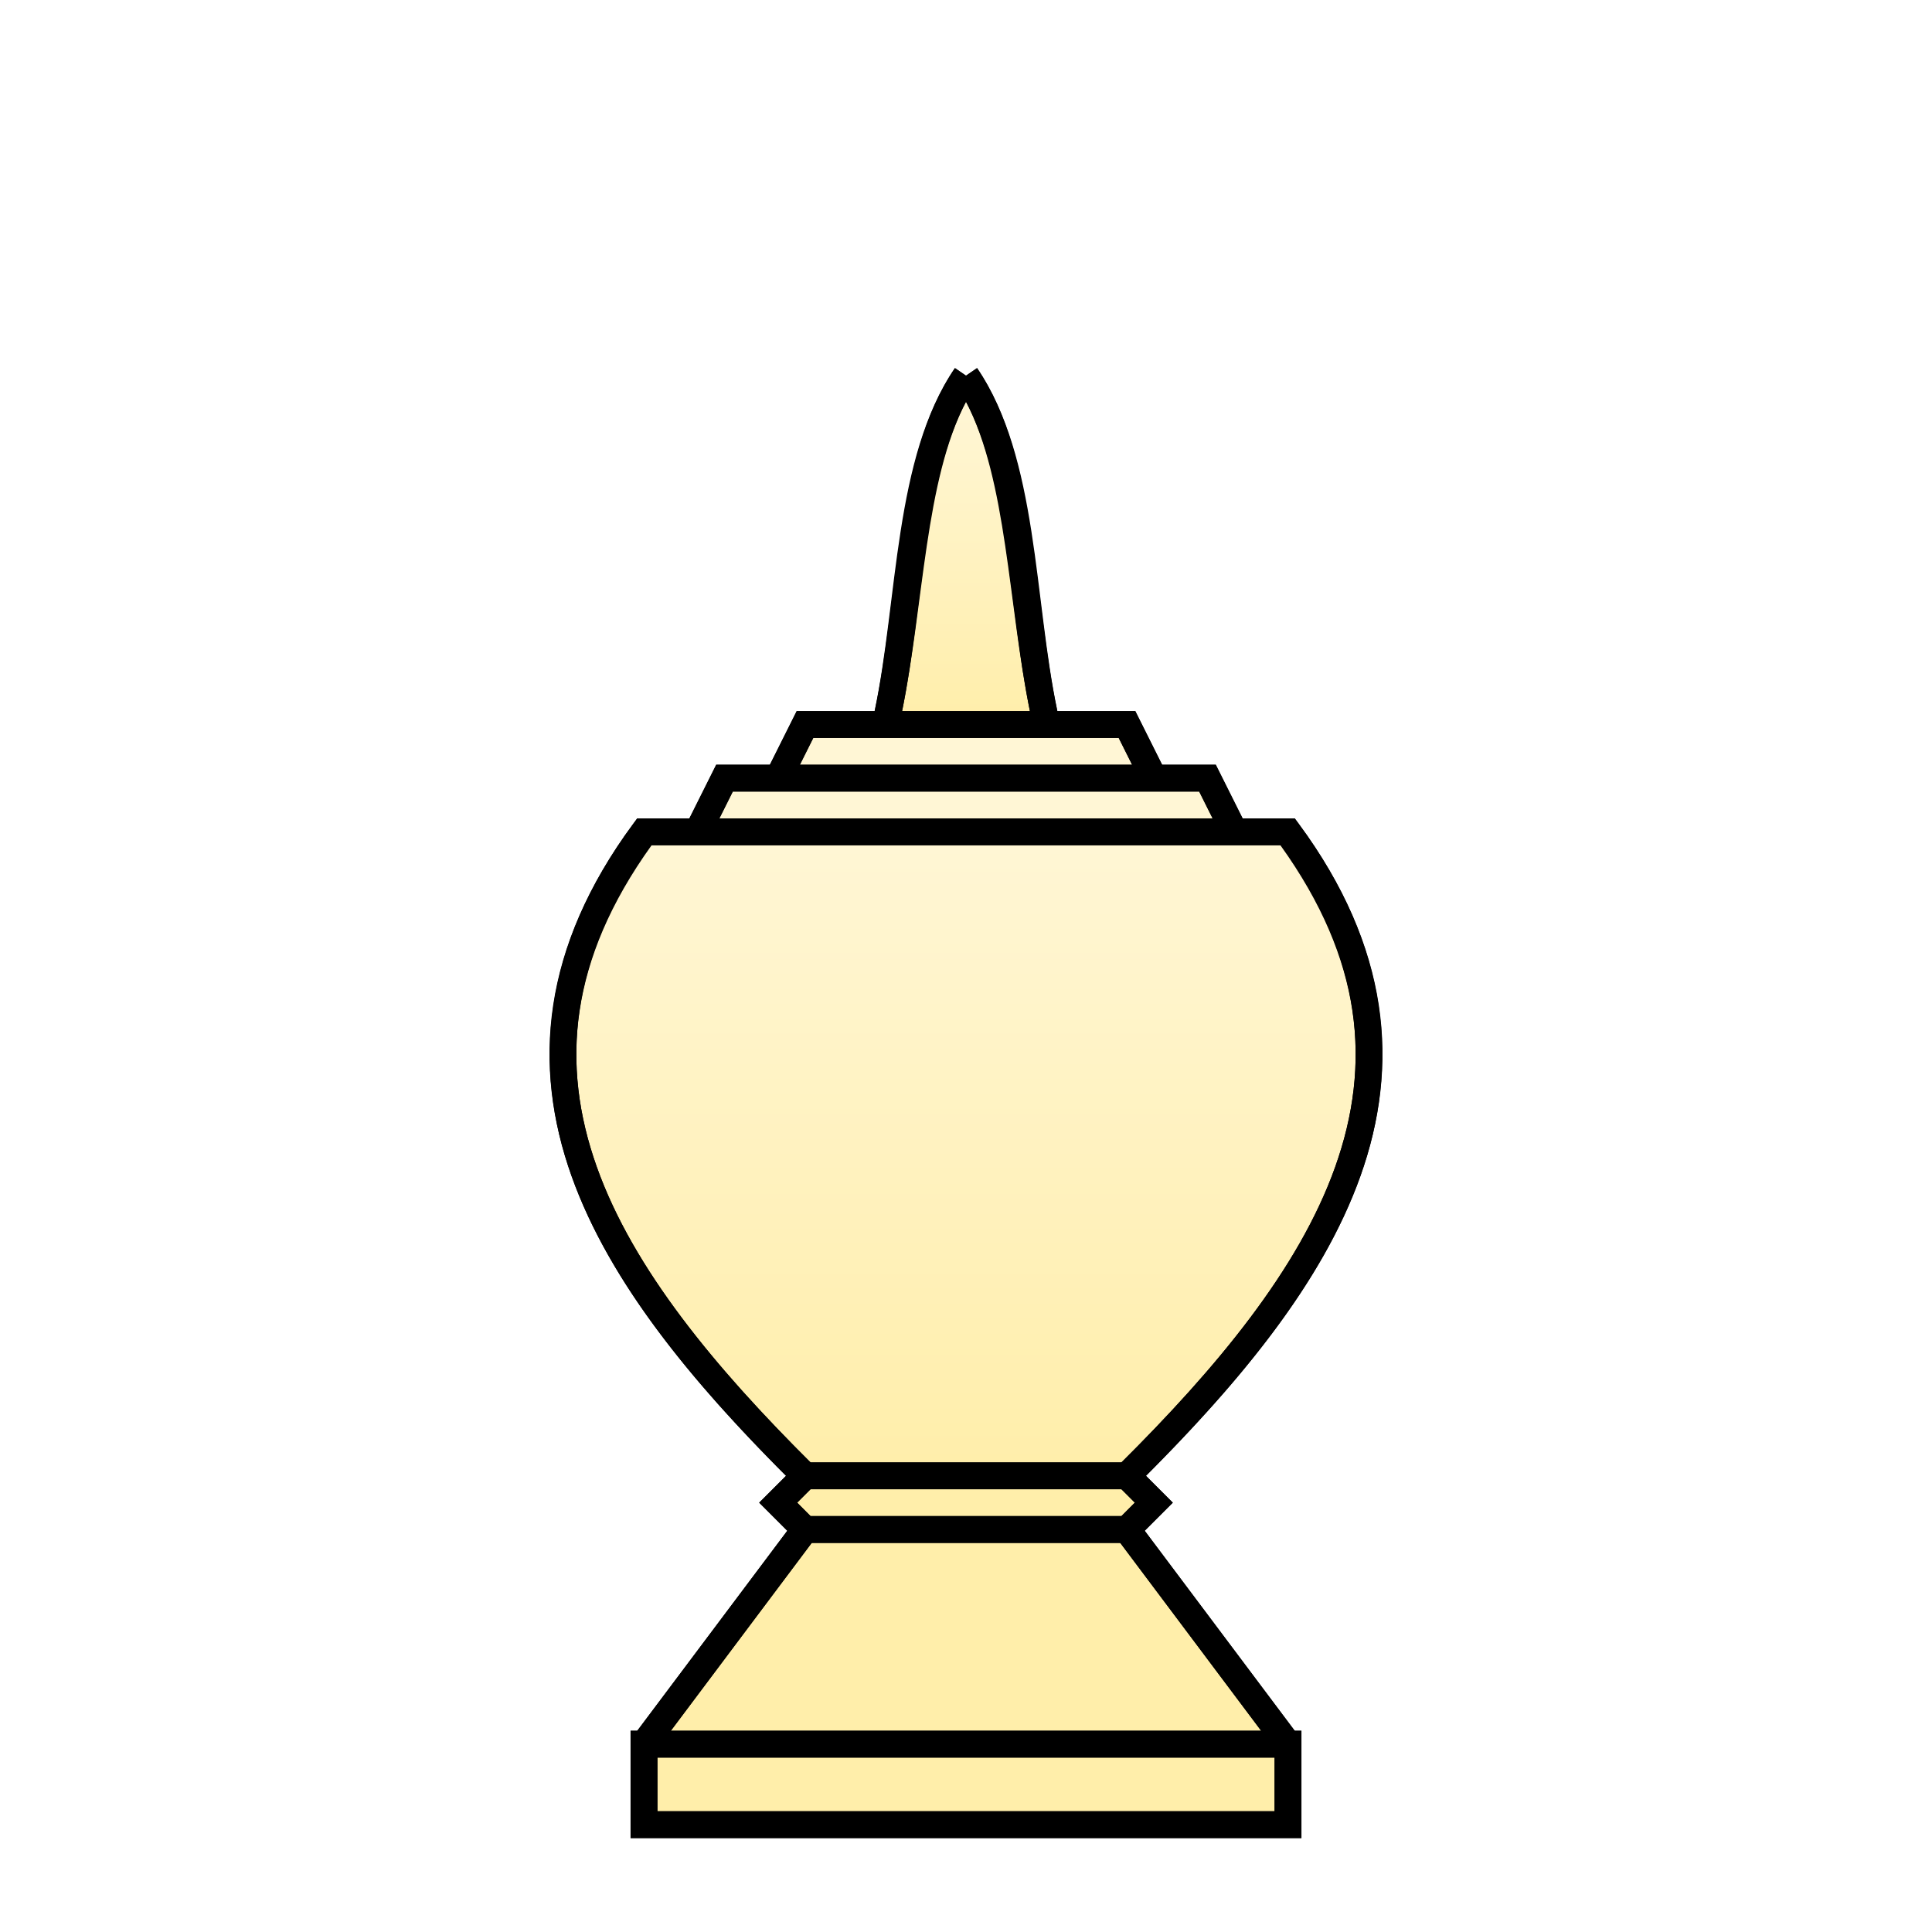
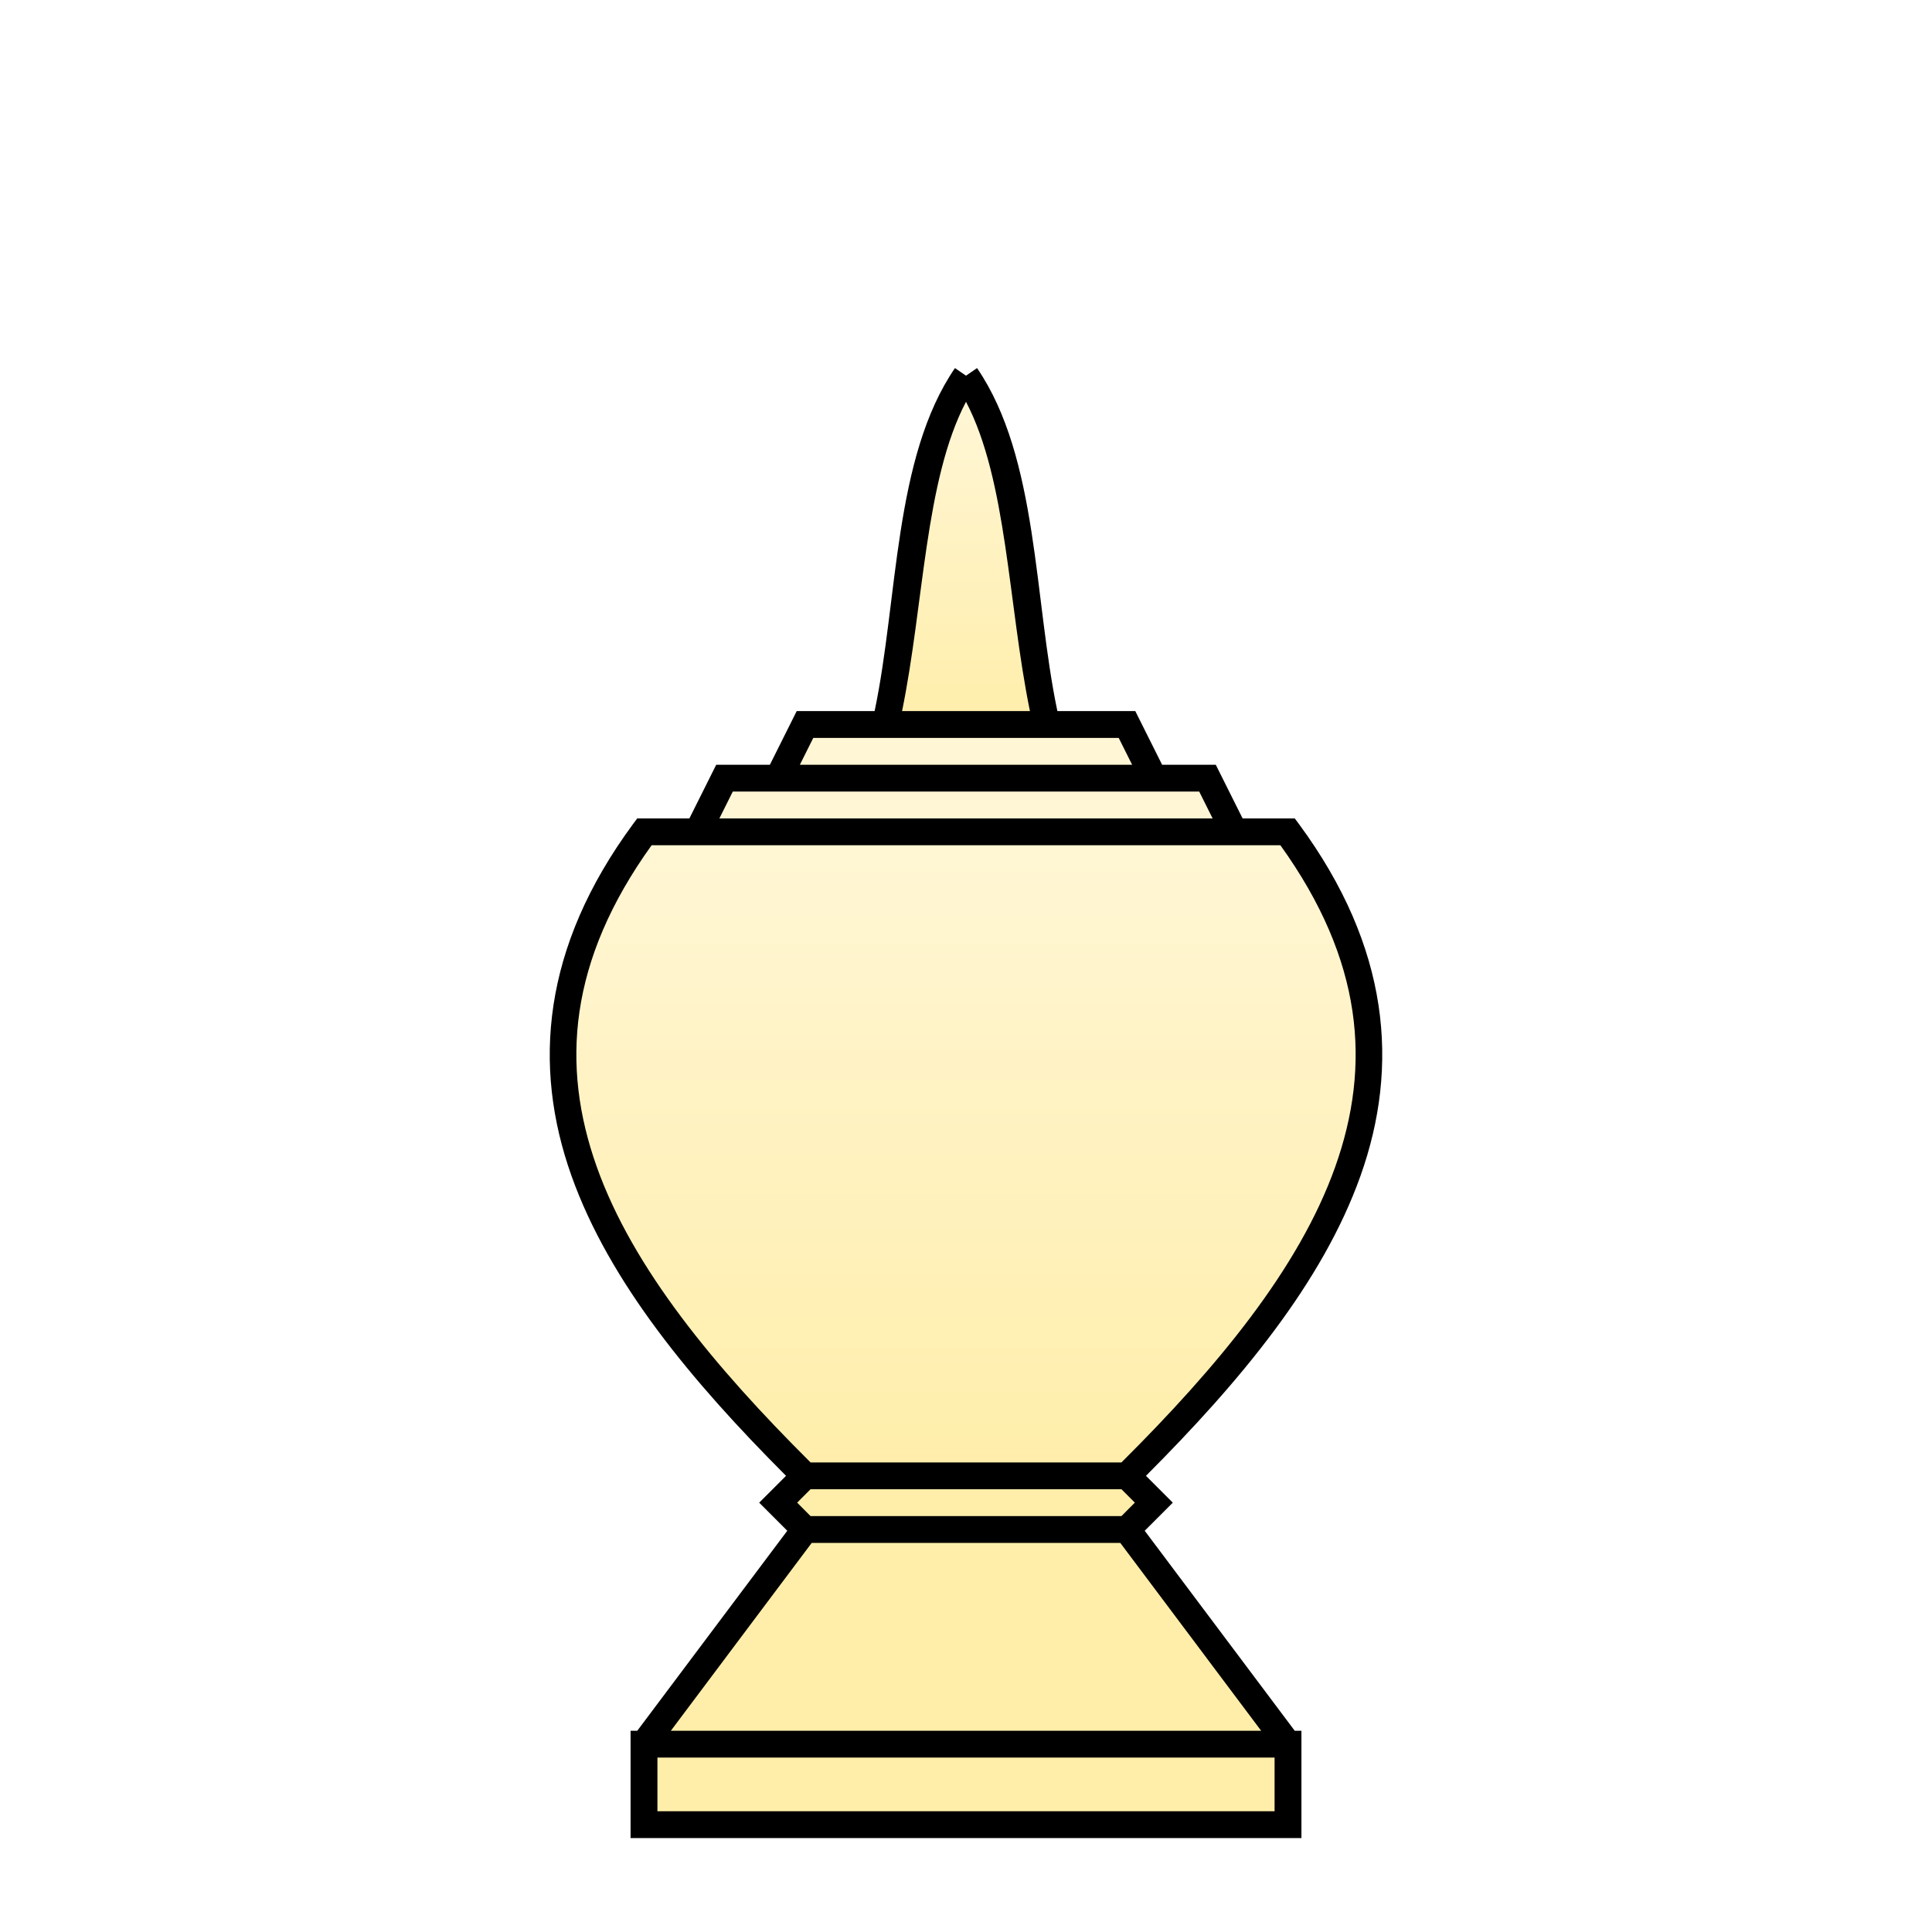
<svg xmlns="http://www.w3.org/2000/svg" xmlns:xlink="http://www.w3.org/1999/xlink" width="360" height="360" viewBox="0 0 95.25 95.25" version="1.1" id="svg8">
  <defs id="defs2">
    <linearGradient id="linearGradient2491">
      <stop style="stop-color:#fff6d5;stop-opacity:1;" offset="0" id="stop2487" />
      <stop style="stop-color:#ffeeaa;stop-opacity:1" offset="1" id="stop2489" />
    </linearGradient>
    <linearGradient xlink:href="#linearGradient2491" id="linearGradient2493" x1="180" y1="155" x2="180" y2="275" gradientUnits="userSpaceOnUse" />
    <linearGradient xlink:href="#linearGradient2491" id="linearGradient2503" x1="180" y1="75" x2="180" y2="135" gradientUnits="userSpaceOnUse" />
  </defs>
  <g id="layer4" style="display:inline">
    <path style="color:#000000;font-style:normal;font-variant:normal;font-weight:normal;font-stretch:normal;font-size:medium;line-height:normal;font-family:sans-serif;font-variant-ligatures:normal;font-variant-position:normal;font-variant-caps:normal;font-variant-numeric:normal;font-variant-alternates:normal;font-feature-settings:normal;text-indent:0;text-align:start;text-decoration:none;text-decoration-line:none;text-decoration-style:solid;text-decoration-color:#000000;letter-spacing:normal;word-spacing:normal;text-transform:none;writing-mode:lr-tb;direction:ltr;text-orientation:mixed;dominant-baseline:auto;baseline-shift:baseline;text-anchor:start;white-space:normal;shape-padding:0;clip-rule:nonzero;display:inline;overflow:visible;visibility:visible;opacity:1;isolation:auto;mix-blend-mode:normal;color-interpolation:sRGB;color-interpolation-filters:linearRGB;solid-color:#000000;solid-opacity:1;vector-effect:none;fill:#000000;fill-opacity:1;fill-rule:nonzero;stroke:none;stroke-width:5;stroke-linecap:butt;stroke-linejoin:miter;stroke-miterlimit:4;stroke-dasharray:none;stroke-dashoffset:0;stroke-opacity:1;color-rendering:auto;image-rendering:auto;shape-rendering:auto;text-rendering:auto;enable-background:accumulate" d="m 177.941,68.586 c -11.421,16.68 -10.579,43.041 -14.969,63.912 h -14.516 l -5,10.002 h -10 l -5,10.002 h -9.719 l -0.754,1.012 c -16.974,23.02 -18.788,45.12 -11.486,65.611 7.065,19.826 22.334,38.211 39.971,55.875 l -5.002,5.002 5.232,5.232 L 118.748,322.5 h -1.25 v 19.998 H 180 242.502 V 322.5 h -1.25 L 213.301,285.234 218.533,280.002 213.531,275 c 17.636,-17.664 32.906,-36.049 39.971,-55.875 7.302,-20.491 5.487,-42.592 -11.486,-65.611 l -0.754,-1.012 h -9.719 l -5,-10.002 h -10 l -5,-10.002 h -14.516 c -4.389,-20.871 -3.548,-47.232 -14.969,-63.912 L 180,70 Z" id="path2475" transform="scale(0.2645833)" />
  </g>
  <g id="layer5">
    <path style="color:#000000;font-style:normal;font-variant:normal;font-weight:normal;font-stretch:normal;font-size:medium;line-height:normal;font-family:sans-serif;font-variant-ligatures:normal;font-variant-position:normal;font-variant-caps:normal;font-variant-numeric:normal;font-variant-alternates:normal;font-feature-settings:normal;text-indent:0;text-align:start;text-decoration:none;text-decoration-line:none;text-decoration-style:solid;text-decoration-color:#000000;letter-spacing:normal;word-spacing:normal;text-transform:none;writing-mode:lr-tb;direction:ltr;text-orientation:mixed;dominant-baseline:auto;baseline-shift:baseline;text-anchor:start;white-space:normal;shape-padding:0;clip-rule:nonzero;display:inline;overflow:visible;visibility:visible;opacity:1;isolation:auto;mix-blend-mode:normal;color-interpolation:sRGB;color-interpolation-filters:linearRGB;solid-color:#000000;solid-opacity:1;vector-effect:none;fill:url(#linearGradient2503);fill-opacity:1;fill-rule:nonzero;stroke:none;stroke-width:5;stroke-linecap:butt;stroke-linejoin:miter;stroke-miterlimit:4;stroke-dasharray:none;stroke-dashoffset:0;stroke-opacity:1;color-rendering:auto;image-rendering:auto;shape-rendering:auto;text-rendering:auto;enable-background:accumulate" d="m 180,74.869 c 7.672,14.622 7.836,37.709 11.912,57.629 H 180 168.088 C 172.164,112.578 172.328,89.491 180,74.869 Z" id="path2473" transform="scale(0.2645833)" />
    <path style="color:#000000;font-style:normal;font-variant:normal;font-weight:normal;font-stretch:normal;font-size:medium;line-height:normal;font-family:sans-serif;font-variant-ligatures:normal;font-variant-position:normal;font-variant-caps:normal;font-variant-numeric:normal;font-variant-alternates:normal;font-feature-settings:normal;text-indent:0;text-align:start;text-decoration:none;text-decoration-line:none;text-decoration-style:solid;text-decoration-color:#000000;letter-spacing:normal;word-spacing:normal;text-transform:none;writing-mode:lr-tb;direction:ltr;text-orientation:mixed;dominant-baseline:auto;baseline-shift:baseline;text-anchor:start;white-space:normal;shape-padding:0;clip-rule:nonzero;display:inline;overflow:visible;visibility:visible;opacity:1;isolation:auto;mix-blend-mode:normal;color-interpolation:sRGB;color-interpolation-filters:linearRGB;solid-color:#000000;solid-opacity:1;vector-effect:none;fill:#fff6d5;fill-opacity:1;fill-rule:nonzero;stroke:none;stroke-width:5;stroke-linecap:butt;stroke-linejoin:miter;stroke-miterlimit:4;stroke-dasharray:none;stroke-dashoffset:0;stroke-opacity:1;color-rendering:auto;image-rendering:auto;shape-rendering:auto;text-rendering:auto;enable-background:accumulate" d="M 151.543,137.502 H 180 208.457 L 210.955,142.5 H 180 149.045 Z" id="path2471" transform="scale(0.2645833)" />
    <path style="color:#000000;font-style:normal;font-variant:normal;font-weight:normal;font-stretch:normal;font-size:medium;line-height:normal;font-family:sans-serif;font-variant-ligatures:normal;font-variant-position:normal;font-variant-caps:normal;font-variant-numeric:normal;font-variant-alternates:normal;font-feature-settings:normal;text-indent:0;text-align:start;text-decoration:none;text-decoration-line:none;text-decoration-style:solid;text-decoration-color:#000000;letter-spacing:normal;word-spacing:normal;text-transform:none;writing-mode:lr-tb;direction:ltr;text-orientation:mixed;dominant-baseline:auto;baseline-shift:baseline;text-anchor:start;white-space:normal;shape-padding:0;clip-rule:nonzero;display:inline;overflow:visible;visibility:visible;opacity:1;isolation:auto;mix-blend-mode:normal;color-interpolation:sRGB;color-interpolation-filters:linearRGB;solid-color:#000000;solid-opacity:1;vector-effect:none;fill:#fff6d5;fill-opacity:1;fill-rule:nonzero;stroke:none;stroke-width:5;stroke-linecap:butt;stroke-linejoin:miter;stroke-miterlimit:4;stroke-dasharray:none;stroke-dashoffset:0;stroke-opacity:1;color-rendering:auto;image-rendering:auto;shape-rendering:auto;text-rendering:auto;enable-background:accumulate" d="M 136.543,147.498 H 180 223.457 l 2.498,5.004 H 180 134.045 Z" id="path2469" transform="scale(0.2645833)" />
    <path style="color:#000000;font-style:normal;font-variant:normal;font-weight:normal;font-stretch:normal;font-size:medium;line-height:normal;font-family:sans-serif;font-variant-ligatures:normal;font-variant-position:normal;font-variant-caps:normal;font-variant-numeric:normal;font-variant-alternates:normal;font-feature-settings:normal;text-indent:0;text-align:start;text-decoration:none;text-decoration-line:none;text-decoration-style:solid;text-decoration-color:#000000;letter-spacing:normal;word-spacing:normal;text-transform:none;writing-mode:lr-tb;direction:ltr;text-orientation:mixed;dominant-baseline:auto;baseline-shift:baseline;text-anchor:start;white-space:normal;shape-padding:0;clip-rule:nonzero;display:inline;overflow:visible;visibility:visible;opacity:1;isolation:auto;mix-blend-mode:normal;color-interpolation:sRGB;color-interpolation-filters:linearRGB;solid-color:#000000;solid-opacity:1;vector-effect:none;fill:url(#linearGradient2493);fill-opacity:1;fill-rule:nonzero;stroke:none;stroke-width:5;stroke-linecap:butt;stroke-linejoin:miter;stroke-miterlimit:4;stroke-dasharray:none;stroke-dashoffset:0;stroke-opacity:1;color-rendering:auto;image-rendering:auto;shape-rendering:auto;text-rendering:auto;enable-background:accumulate" d="M 121.418,157.5 H 180 238.582 c 15.474,21.539 16.947,41.04 10.209,59.949 -6.755,18.956 -21.959,37.274 -39.826,55.053 H 180 151.035 c -17.867,-17.779 -33.071,-36.097 -39.826,-55.053 -6.738,-18.909 -5.265,-38.41 10.209,-59.949 z" id="path2467" transform="scale(0.2645833)" />
    <path style="color:#000000;font-style:normal;font-variant:normal;font-weight:normal;font-stretch:normal;font-size:medium;line-height:normal;font-family:sans-serif;font-variant-ligatures:normal;font-variant-position:normal;font-variant-caps:normal;font-variant-numeric:normal;font-variant-alternates:normal;font-feature-settings:normal;text-indent:0;text-align:start;text-decoration:none;text-decoration-line:none;text-decoration-style:solid;text-decoration-color:#000000;letter-spacing:normal;word-spacing:normal;text-transform:none;writing-mode:lr-tb;direction:ltr;text-orientation:mixed;dominant-baseline:auto;baseline-shift:baseline;text-anchor:start;white-space:normal;shape-padding:0;clip-rule:nonzero;display:inline;overflow:visible;visibility:visible;opacity:1;isolation:auto;mix-blend-mode:normal;color-interpolation:sRGB;color-interpolation-filters:linearRGB;solid-color:#000000;solid-opacity:1;vector-effect:none;fill:#ffeeaa;fill-opacity:1;fill-rule:nonzero;stroke:none;stroke-width:5;stroke-linecap:butt;stroke-linejoin:miter;stroke-miterlimit:4;stroke-dasharray:none;stroke-dashoffset:0;stroke-opacity:1;color-rendering:auto;image-rendering:auto;shape-rendering:auto;text-rendering:auto;enable-background:accumulate" d="M 151.033,277.5 H 180 208.967 l 2.494,2.496 -2.494,2.502 H 180 151.033 l -2.494,-2.502 z" id="path2465" transform="scale(0.2645833)" />
    <path style="color:#000000;font-style:normal;font-variant:normal;font-weight:normal;font-stretch:normal;font-size:medium;line-height:normal;font-family:sans-serif;font-variant-ligatures:normal;font-variant-position:normal;font-variant-caps:normal;font-variant-numeric:normal;font-variant-alternates:normal;font-feature-settings:normal;text-indent:0;text-align:start;text-decoration:none;text-decoration-line:none;text-decoration-style:solid;text-decoration-color:#000000;letter-spacing:normal;word-spacing:normal;text-transform:none;writing-mode:lr-tb;direction:ltr;text-orientation:mixed;dominant-baseline:auto;baseline-shift:baseline;text-anchor:start;white-space:normal;shape-padding:0;clip-rule:nonzero;display:inline;overflow:visible;visibility:visible;opacity:1;isolation:auto;mix-blend-mode:normal;color-interpolation:sRGB;color-interpolation-filters:linearRGB;solid-color:#000000;solid-opacity:1;vector-effect:none;fill:#ffeeaa;fill-opacity:1;fill-rule:nonzero;stroke:none;stroke-width:5;stroke-linecap:butt;stroke-linejoin:miter;stroke-miterlimit:4;stroke-dasharray:none;stroke-dashoffset:0;stroke-opacity:1;color-rendering:auto;image-rendering:auto;shape-rendering:auto;text-rendering:auto;enable-background:accumulate" d="M 151.248,287.502 H 180 208.752 L 234.998,322.5 H 180 125.002 Z" id="path2463" transform="scale(0.2645833)" />
    <path style="color:#000000;font-style:normal;font-variant:normal;font-weight:normal;font-stretch:normal;font-size:medium;line-height:normal;font-family:sans-serif;font-variant-ligatures:normal;font-variant-position:normal;font-variant-caps:normal;font-variant-numeric:normal;font-variant-alternates:normal;font-feature-settings:normal;text-indent:0;text-align:start;text-decoration:none;text-decoration-line:none;text-decoration-style:solid;text-decoration-color:#000000;letter-spacing:normal;word-spacing:normal;text-transform:none;writing-mode:lr-tb;direction:ltr;text-orientation:mixed;dominant-baseline:auto;baseline-shift:baseline;text-anchor:start;white-space:normal;shape-padding:0;clip-rule:nonzero;display:inline;overflow:visible;visibility:visible;opacity:1;isolation:auto;mix-blend-mode:normal;color-interpolation:sRGB;color-interpolation-filters:linearRGB;solid-color:#000000;solid-opacity:1;vector-effect:none;fill:#ffeeaa;fill-opacity:1;fill-rule:nonzero;stroke:none;stroke-width:5;stroke-linecap:butt;stroke-linejoin:miter;stroke-miterlimit:4;stroke-dasharray:none;stroke-dashoffset:0;stroke-opacity:1;color-rendering:auto;image-rendering:auto;shape-rendering:auto;text-rendering:auto;enable-background:accumulate" d="M 122.502,327.498 H 180 237.498 V 337.5 H 180 122.502 Z" id="path2404" transform="scale(0.2645833)" />
  </g>
-   <g id="layer1" transform="translate(0,-201.75)" style="display:inline">
+   <g id="layer1" transform="translate(0,-201.75)" style="display:none">
    <path style="fill:none;stroke:#000000;stroke-width:1.323;stroke-miterlimit:4;stroke-dasharray:none" d="M 47.625,291.708 H 31.75 v -3.969 h 15.875" id="path180" />
    <path style="fill:none;stroke:#000000;stroke-width:1.323;stroke-miterlimit:4;stroke-dasharray:none" d="m 31.75,287.74 7.938,-10.583" id="path184" />
    <path style="fill:none;stroke:#000000;stroke-width:1.323;stroke-miterlimit:4;stroke-dasharray:none" d="m 47.625,277.156 h -7.937 l -1.323,-1.323 1.323,-1.323 h 7.937" id="path186" />
    <path style="fill:none;stroke:#000000;stroke-width:1.323;stroke-miterlimit:4;stroke-dasharray:none" d="m 39.687,274.51 c -9.675,-9.581 -16.711,-19.851 -7.938,-31.75 h 15.875" id="path194" />
    <path style="fill:none;stroke:#000000;stroke-width:1.323;stroke-linecap:butt;stroke-linejoin:miter;stroke-miterlimit:4;stroke-dasharray:none;stroke-opacity:1" d="m 34.396,242.76 1.323,-2.646 h 11.906" id="path196" />
    <path style="fill:none;stroke:#000000;stroke-width:1.323;stroke-linecap:butt;stroke-linejoin:miter;stroke-miterlimit:4;stroke-dasharray:none;stroke-opacity:1" d="m 38.365,240.115 1.323,-2.646 h 7.938" id="path198" />
    <path style="fill:none;stroke:#000000;stroke-width:1.323;stroke-linecap:butt;stroke-linejoin:miter;stroke-miterlimit:4;stroke-dasharray:none;stroke-opacity:1" d="m 43.656,237.469 c 1.322,-5.733 1.061,-12.951 3.969,-17.198" id="path200" />
    <path style="fill:none;stroke:#000000;stroke-width:1.323;stroke-miterlimit:4;stroke-dasharray:none" d="m 47.625,291.708 h 15.875 v -3.969 h -15.875" id="path180-3" />
    <path style="fill:none;stroke:#000000;stroke-width:1.323;stroke-miterlimit:4;stroke-dasharray:none" d="m 63.5,287.74 -7.938,-10.583" id="path184-6" />
    <path style="fill:none;stroke:#000000;stroke-width:1.323;stroke-miterlimit:4;stroke-dasharray:none" d="m 47.625,277.156 h 7.937 l 1.323,-1.323 -1.323,-1.323 H 47.625" id="path186-0" />
    <path style="fill:none;stroke:#000000;stroke-width:1.323;stroke-miterlimit:4;stroke-dasharray:none" d="m 55.562,274.51 c 9.675,-9.581 16.711,-19.851 7.938,-31.75 h -15.875" id="path194-6" />
    <path style="fill:none;stroke:#000000;stroke-width:1.323;stroke-linecap:butt;stroke-linejoin:miter;stroke-miterlimit:4;stroke-dasharray:none;stroke-opacity:1" d="m 60.854,242.76 -1.323,-2.646 h -11.906" id="path196-2" />
    <path style="fill:none;stroke:#000000;stroke-width:1.323;stroke-linecap:butt;stroke-linejoin:miter;stroke-miterlimit:4;stroke-dasharray:none;stroke-opacity:1" d="m 56.885,240.115 -1.323,-2.646 h -7.938" id="path198-6" />
    <path style="fill:none;stroke:#000000;stroke-width:1.323;stroke-linecap:butt;stroke-linejoin:miter;stroke-miterlimit:4;stroke-dasharray:none;stroke-opacity:1" d="M 51.594,237.469 C 50.271,231.735 50.533,224.517 47.625,220.271" id="path200-1" />
  </g>
</svg>
